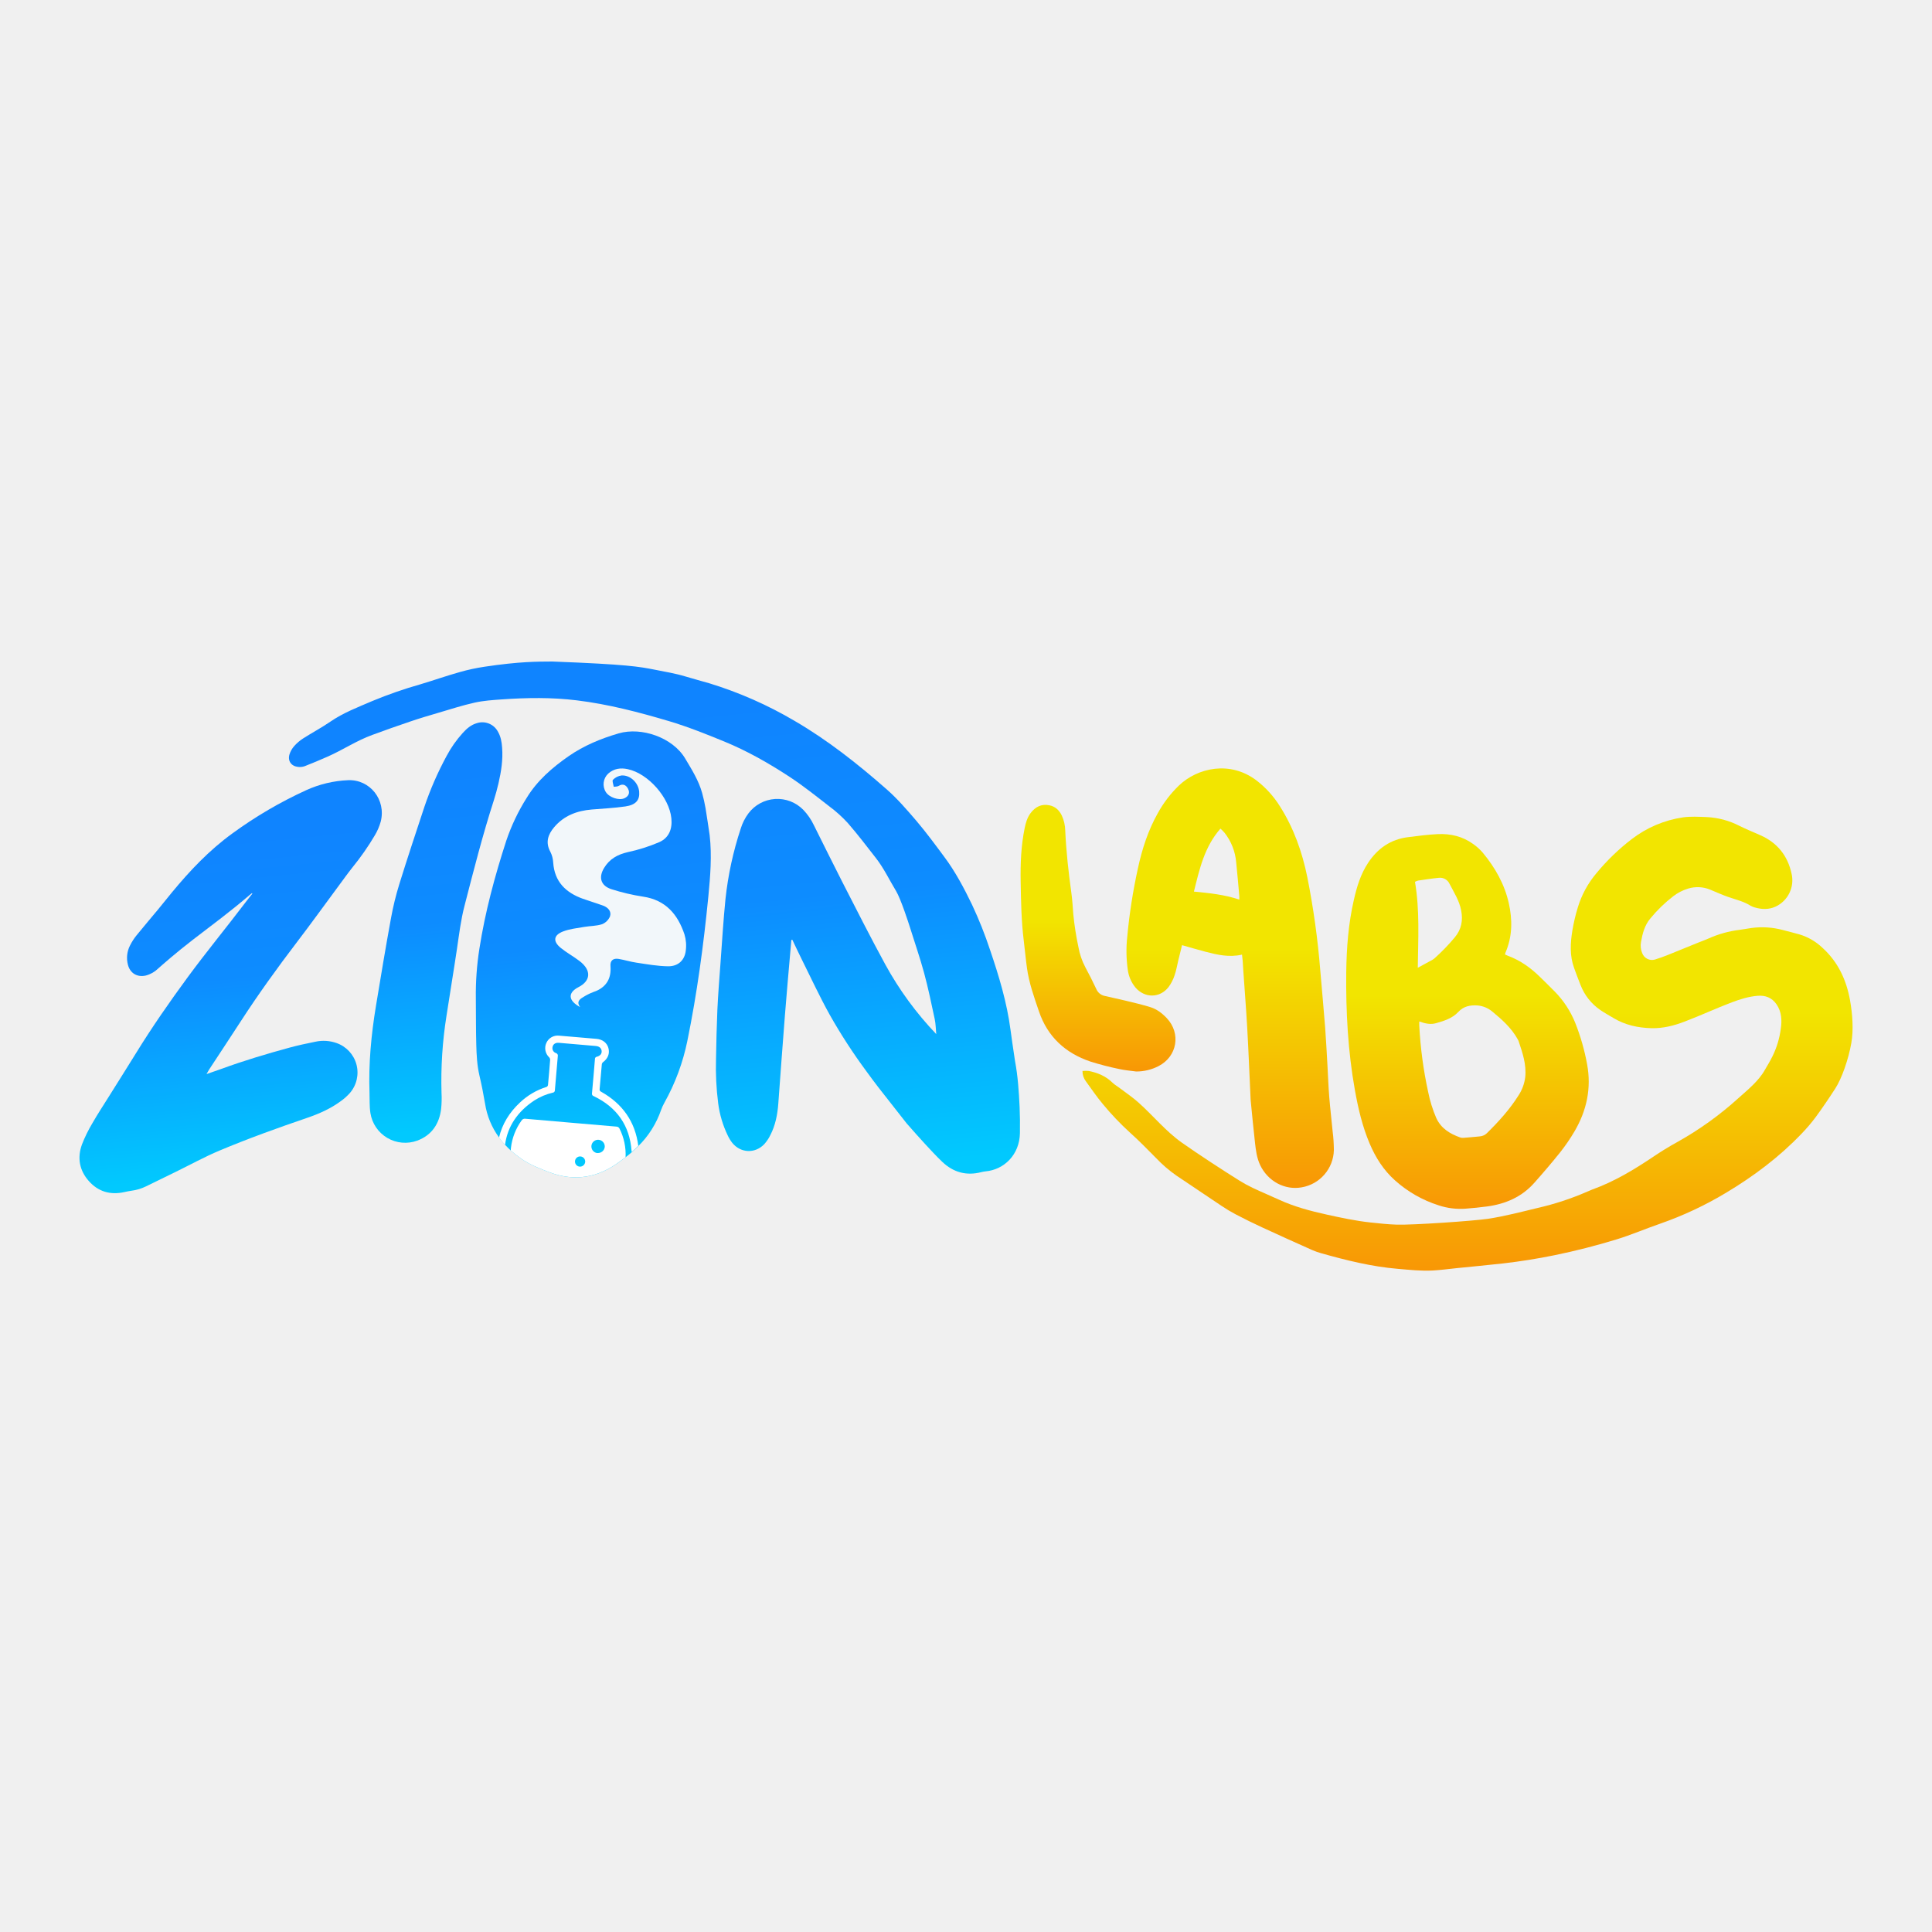
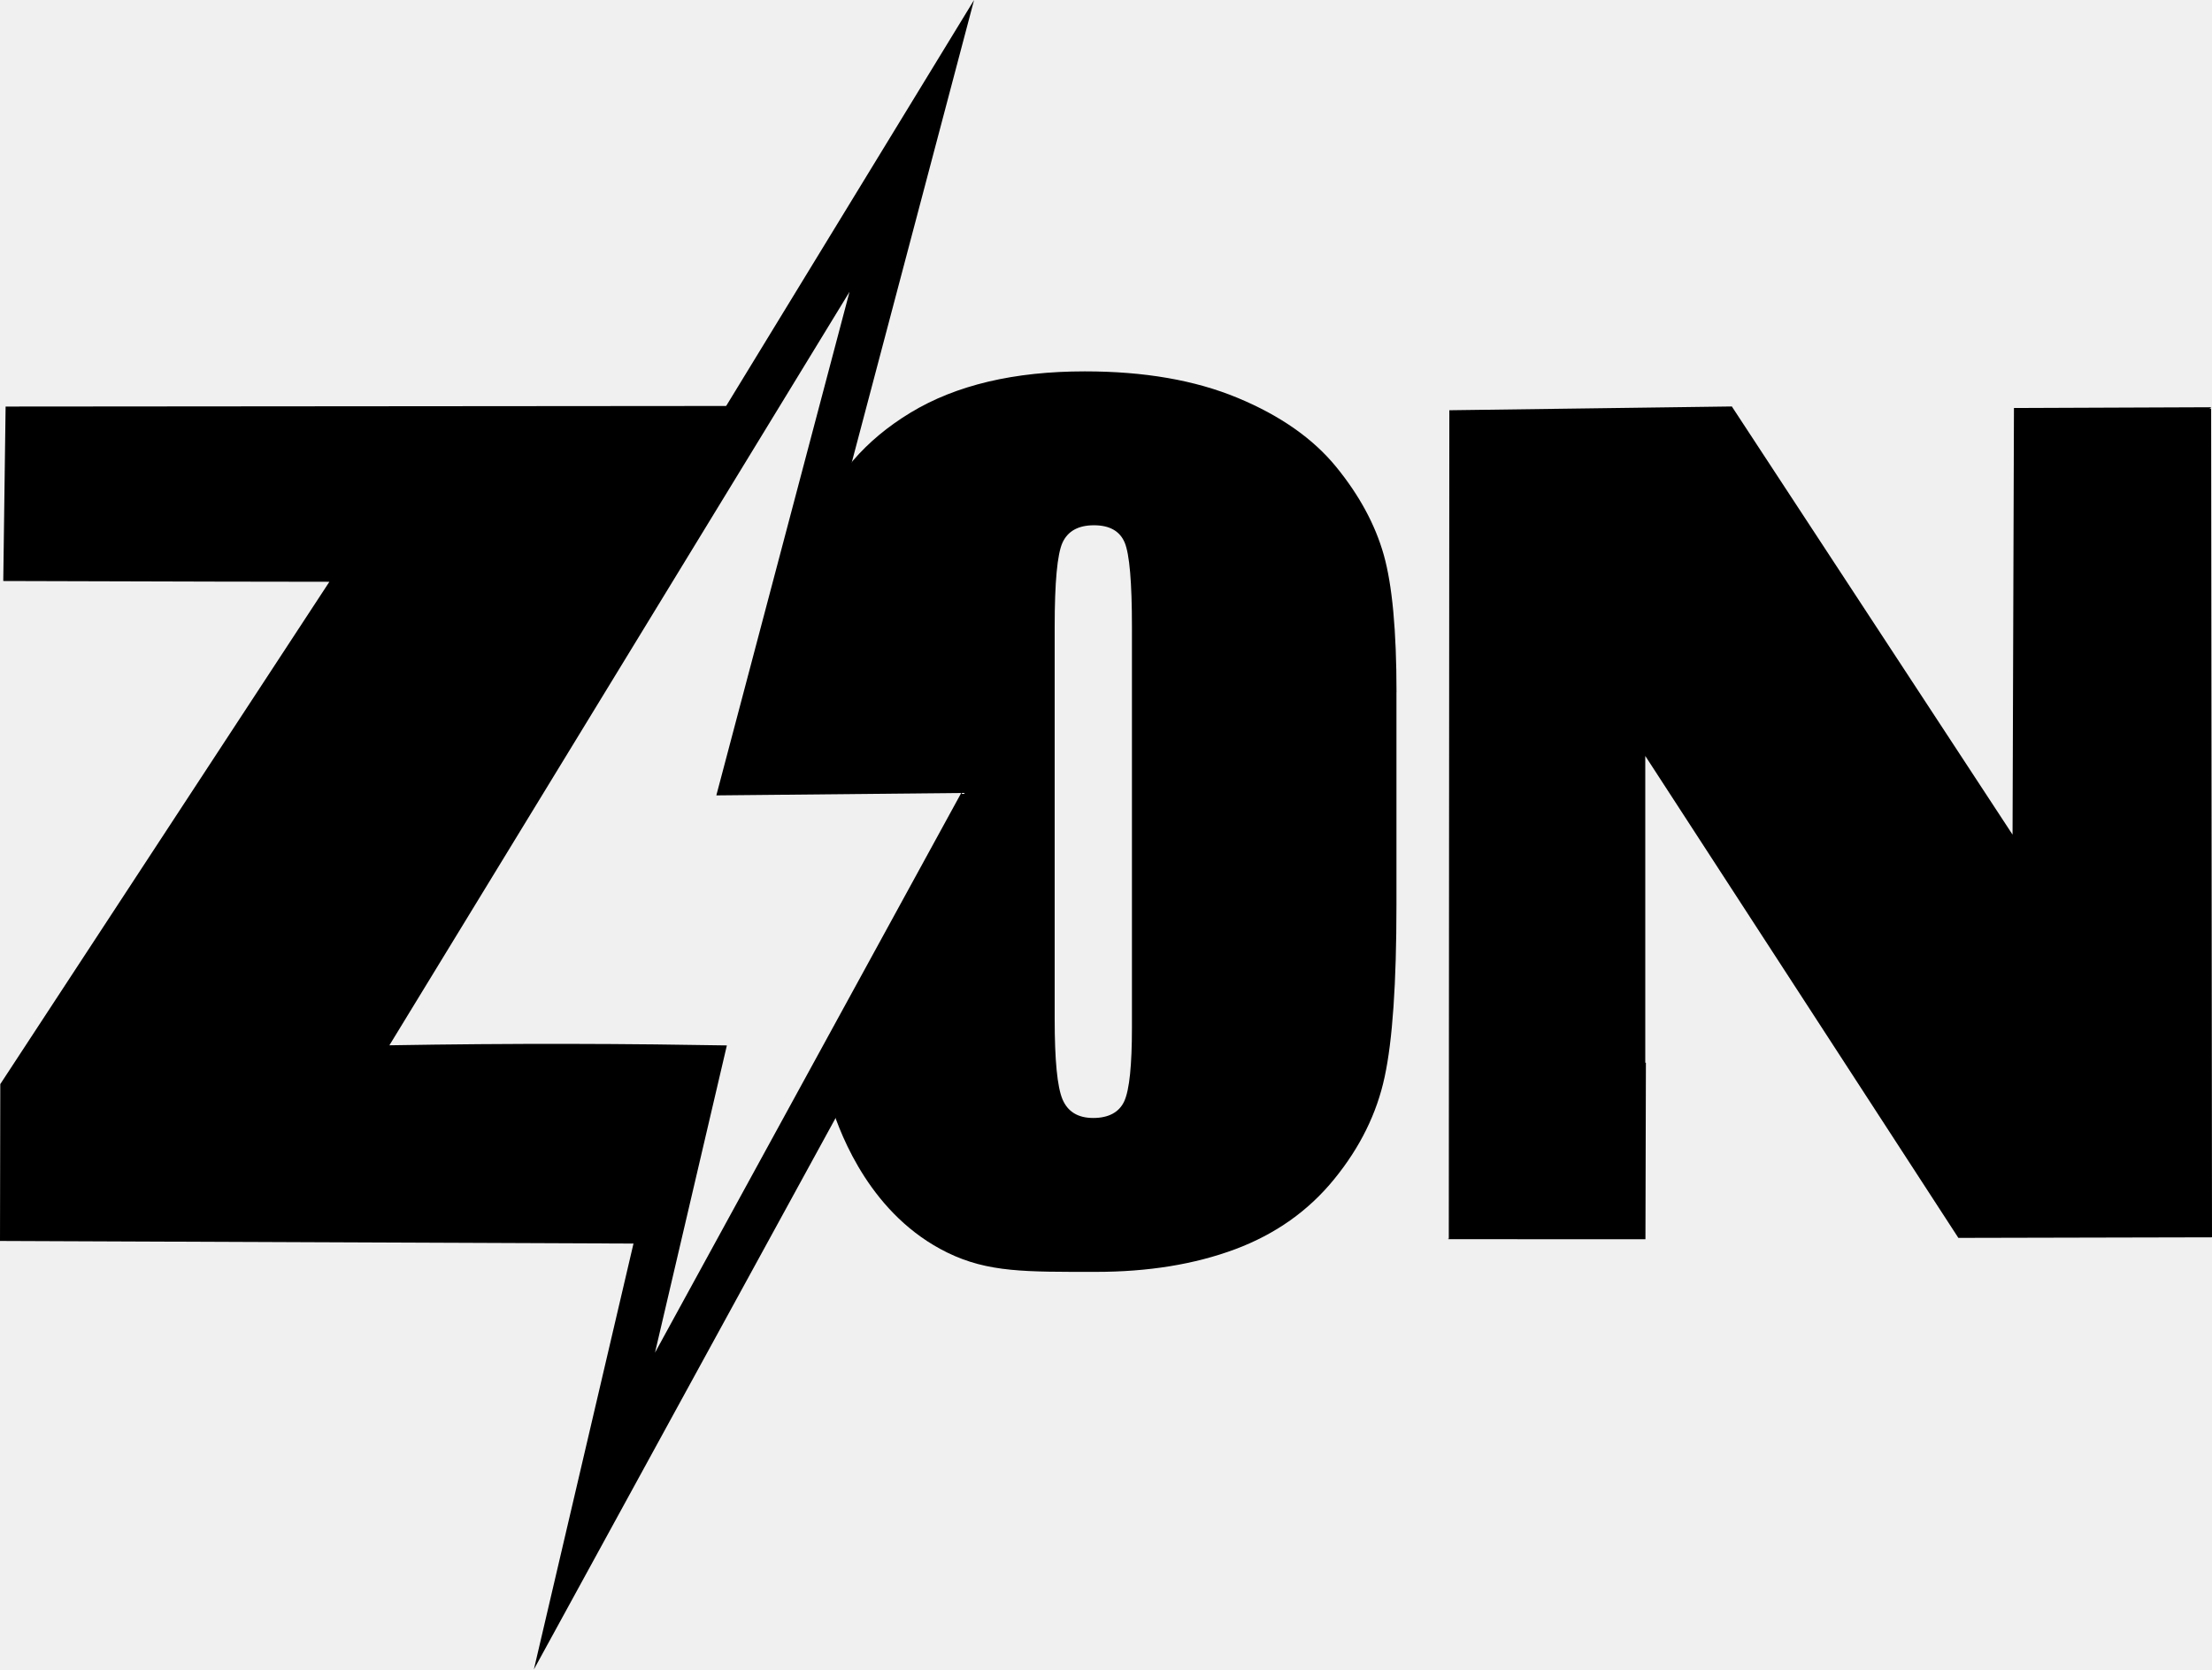
- <svg xmlns="http://www.w3.org/2000/svg" xmlns:xlink="http://www.w3.org/1999/xlink" id="Layer_1" data-name="Layer 1" viewBox="0 0 1417.32 1417.32">
+ <svg xmlns="http://www.w3.org/2000/svg" id="Layer_2" viewBox="0 0 772.89 583.2">
  <defs>
-     <style>.cls-1{fill:url(#linear-gradient);}.cls-2{fill:url(#linear-gradient-2);}.cls-3{fill:url(#linear-gradient-3);}.cls-4{fill:url(#linear-gradient-4);}.cls-5{fill:url(#linear-gradient-5);}.cls-6{fill:url(#linear-gradient-6);}.cls-7{fill:url(#linear-gradient-7);}.cls-8{fill:url(#linear-gradient-8);}.cls-9{fill:#f2f7fa;}.cls-10{fill:#fff;}.cls-11{fill:none;}</style>
-     <linearGradient id="linear-gradient" x1="774.91" y1="954.35" x2="774.91" y2="549.36" gradientTransform="matrix(1, -0.1, 0.1, 1, -362.97, 5.53)" gradientUnits="userSpaceOnUse">
-       <stop offset="0.03" stop-color="#01c9fe" />
-       <stop offset="0.48" stop-color="#0c92ff" />
-       <stop offset="0.53" stop-color="#0d8cff" />
-       <stop offset="0.89" stop-color="#0f84ff" />
-     </linearGradient>
-     <linearGradient id="linear-gradient-2" x1="1076.82" y1="932.27" x2="1076.82" y2="599.36" gradientUnits="userSpaceOnUse">
-       <stop offset="0" stop-color="#f89705" />
-       <stop offset="0.57" stop-color="#f2e500" />
-     </linearGradient>
-     <linearGradient id="linear-gradient-3" x1="461.63" y1="908.83" x2="461.63" y2="623.25" xlink:href="#linear-gradient" />
-     <linearGradient id="linear-gradient-4" x1="1076.82" y1="886.98" x2="1076.82" y2="612.01" xlink:href="#linear-gradient-2" />
-     <linearGradient id="linear-gradient-5" x1="902.76" y1="871.65" x2="902.76" y2="563.87" xlink:href="#linear-gradient-2" />
-     <linearGradient id="linear-gradient-6" x1="615.59" y1="892.3" x2="615.59" y2="590.46" xlink:href="#linear-gradient" />
-     <linearGradient id="linear-gradient-7" x1="805.78" y1="786.2" x2="805.78" y2="590.65" xlink:href="#linear-gradient-2" />
-     <linearGradient id="linear-gradient-8" x1="729.12" y1="929.52" x2="729.12" y2="607.5" xlink:href="#linear-gradient" />
+     <style>.cls-1{fill:none;stroke:#000;stroke-miterlimit:10;stroke-width:16px;}</style>
  </defs>
-   <path class="cls-1" d="M687.11,758.77c-.35-3.64-.36-7.36-1.11-10.91-2.42-11.33-4.76-22.7-7.78-33.87s-6.92-22.34-10.4-33.51c-.84-2.68-6.67-20.85-10.2-26.68-4.9-8.08-8.93-16.69-14.77-24.17-6.77-8.69-13.46-17.47-20.69-25.78a95.54,95.54,0,0,0-13.53-12.17c-9.6-7.46-19.12-15.08-29.27-21.73-15.24-10-31.08-19-48-25.92-13.23-5.42-26.48-10.72-40.18-14.81-22.2-6.61-44.56-12.44-67.66-15.28-18.43-2.27-36.81-2-55.23-.7-6.61.47-13.3.91-19.74,2.34-9,2-17.78,4.85-26.62,7.45-6.8,2-13.59,4-20.3,6.28q-14.2,4.79-28.3,10c-11.44,4.17-21.6,11-32.72,15.91-5.55,2.43-11.14,4.8-16.79,7a10.67,10.67,0,0,1-5,.52c-4.94-.57-7.61-4.41-6.18-9.17a16.81,16.81,0,0,1,3.45-6.08,31.55,31.55,0,0,1,6.63-5.67c6.53-4.18,13.43-7.81,19.81-12.2,9.65-6.64,20.47-10.72,31.1-15.29a318.63,318.63,0,0,1,35-12.16c9.69-2.89,19.23-6.27,29-9a142.88,142.88,0,0,1,18.12-3.91c25.6-3.83,38.47-3.76,49.73-3.82,55.12,2.12,63.74,3.77,75.13,6,7.63,1.51,15.17,2.74,22.62,5,5.8,1.79,11.69,3.28,17.5,5a290.8,290.8,0,0,1,62.2,27.4c24.58,14.28,46.68,31.8,67.92,50.46,7.9,6.94,14.85,15.06,21.73,23.08,7,8.18,15,19.06,20.37,26.31,8,10.63,14.72,23.31,20.41,35.14A299.2,299.2,0,0,1,726.57,697c6.5,19.08,12.37,38.5,15,58.57,1,7.69,1.6,11.12,3.33,23,2.09,11.1,2.82,22.34,3.35,33.58.29,6.4.34,12.83.24,19.24-.26,15.79-11.52,26.86-25.29,28.09a18.81,18.81,0,0,0-3,.54c-11,2.85-20.54.19-28.65-7.51-4.56-4.33-8.82-9-13.1-13.63-4.13-4.46-8.1-9-12.15-13.59-.3-.34-.62-.66-.89-1-6.88-8.76-13.78-17.49-20.62-26.28-3-3.9-6-7.9-8.88-11.9a402.4,402.4,0,0,1-27-41.61c-7.42-13.36-13.86-27.27-20.69-41-2.29-4.6-4.46-9.27-6.68-13.92l-.72.09q-.41,4.54-.8,9.09c-1.32,15.36-2.72,30.71-3.92,46.07-1.7,21.65-3.27,43.3-4.87,65-.6,8-2.12,15.85-5.85,23.06a28.49,28.49,0,0,1-4.5,6.68c-6.75,7-17.24,6.56-23.41-1a28.29,28.29,0,0,1-3.33-5.45,76.87,76.87,0,0,1-7-23.5A207.69,207.69,0,0,1,525.54,777c.22-12,.48-24.08,1-36.1.53-11.35,1.44-22.68,2.27-34,1.15-15.71,2.1-31.44,3.66-47.11A248.75,248.75,0,0,1,543.68,608a36.5,36.5,0,0,1,5.6-11.1,26.56,26.56,0,0,1,40.33-2.61,42.49,42.49,0,0,1,7.64,11.07c6.92,13.78,13.67,27.63,20.7,41.34,10.47,20.42,20.82,40.92,31.81,61.06A242.07,242.07,0,0,0,687.11,758.77Z" transform="translate(-0.27 -0.15)" />
-   <path class="cls-2" d="M794.39,785.81a26,26,0,0,1,4.63,0c6.49,1.32,12.44,3.74,17.29,8.52,1.82,1.78,4.12,3,6.17,4.61,4.38,3.33,9,6.44,13.06,10.1,10.73,9.6,19.93,21,31.72,29.34,11.51,8.14,31,20.87,42.2,27.83a96.91,96.91,0,0,0,9.75,5.34c6.3,3,12.74,5.65,19.07,8.57,11.3,5.22,23.21,8.4,35.32,11.06,10.66,2.35,21.32,4.63,32.17,5.79,6.38.68,12.77,1.38,19.17,1.58,12.15.36,56.62-2.74,67-4.3,12-1.82,24.57-5.1,36.34-7.94a205,205,0,0,0,36.47-12c1.13-.51,2.25-1,3.42-1.45,16.12-5.79,30.65-14.51,44.77-24,5.68-3.84,11.53-7.46,17.54-10.76a243,243,0,0,0,45.16-32.41c6.85-6.15,14.79-12.49,19.36-20.72,1.9-3.43,3.23-5.19,5.6-10a64.53,64.53,0,0,0,6.1-20.38c.85-6,.58-12.12-3.08-17.55-3.39-5.05-8.37-6.85-14-6.37-6.49.55-12.67,2.45-18.86,4.79-11.68,4.42-23,9.72-34.65,14.13-7.81,3-15.84,5.06-24.34,4.84-10-.26-19.4-2.33-28-7.53-3.18-1.92-6.46-3.69-9.51-5.79a39.57,39.57,0,0,1-14.47-18.26c-1.68-4.17-3.22-8.4-4.77-12.63-3.27-9-2.76-18.19-1.27-27.36a133.4,133.4,0,0,1,3.91-16.72,70.69,70.69,0,0,1,13.94-25.63,158.8,158.8,0,0,1,25.72-24.79,81.18,81.18,0,0,1,37.49-15.93c5.73-.82,11.67-.44,17.5-.23a58.51,58.51,0,0,1,23.94,6.4c5,2.48,10.24,4.64,15.39,6.9,12.46,5.47,20.05,15,22.92,28.16a21.31,21.31,0,0,1-11.68,24.21c-4.95,2.26-10,2.15-15.17.66a12.17,12.17,0,0,1-3.13-1.24c-5-3.22-10.74-4.48-16.25-6.4-4.56-1.59-9-3.59-13.43-5.44a24,24,0,0,0-16.17-.81,34,34,0,0,0-11,5.66,104.43,104.43,0,0,0-16.7,16.19c-4.23,5-5.8,11.05-6.92,17.33a14.38,14.38,0,0,0,.89,8.21,7.67,7.67,0,0,0,9.19,4.73c3.33-1,6.6-2.22,9.83-3.5,7.4-3,14.77-6,22.16-9,2.5-1,5.05-1.92,7.51-3a78.28,78.28,0,0,1,22.65-6.32c3-.37,6-1,9-1.4a58.83,58.83,0,0,1,22.76,1.49c4.12,1.11,8.28,2.11,12.39,3.28a41.82,41.82,0,0,1,16.73,9.78c11.53,10.45,17.62,23.71,20.28,38.74,1.73,9.77,2.62,21.27.93,31-2.1,12.07-7.06,26.17-11.74,33.41-4.57,7.08-9.3,14.07-14.28,20.87a125.25,125.25,0,0,1-10.47,12.32c-16.36,17.13-35.14,31.23-55.4,43.36A259.33,259.33,0,0,1,1218,897.9c-10.62,3.68-21,8.14-31.71,11.44q-22.54,6.92-45.72,11.66-18.7,3.82-37.64,6c-11.28,1.25-22.59,2.31-33.89,3.45-5.81.59-11.62,1.4-17.45,1.73-8.67.49-17.3-.48-25.94-1.21-19.15-1.62-37.68-6.23-56.09-11.43a50.42,50.42,0,0,1-6.68-2.36c-12.31-5.51-24.61-11-36.85-16.69-6.53-3-13-6.22-19.35-9.54a114.25,114.25,0,0,1-10.41-6.25c-11-7.35-22-14.84-33.06-22.2a96.83,96.83,0,0,1-14.8-12.76c-6.27-6.31-12.46-12.71-19.08-18.62a201.39,201.39,0,0,1-20-21c-4.47-5.33-8.4-11.12-12.49-16.77A12.14,12.14,0,0,1,794.39,785.81Z" transform="translate(-0.27 -0.15)" />
-   <path class="cls-3" d="M185.06,655.38c-.56.45-1.15.88-1.69,1.36-13.29,11.49-27.92,22.3-41.85,33-11.84,9.12-22.65,18.6-25.31,21a20.2,20.2,0,0,1-9,5.07c-6.28,1.45-11.56-1.7-13.12-8a19.93,19.93,0,0,1,1.6-14.13,41.16,41.16,0,0,1,4.74-7.35c5.16-6.39,10.52-12.62,15.76-18.95,3.44-4.16,6.78-8.4,10.22-12.57,13.22-16,27.41-31,44.33-43.25A309.74,309.74,0,0,1,225,579.79a82.38,82.38,0,0,1,30.65-7.29c16-.67,28,14.38,23.93,30.35A40.74,40.74,0,0,1,275.21,613,190.61,190.61,0,0,1,259,636.27c-3.57,4.49-6.9,9.17-10.32,13.78-10.24,13.84-20.31,27.81-30.76,41.49-14.34,18.8-28.17,38-41,57.8-7.65,11.81-15.43,23.53-23.14,35.29-.61.94-1.12,1.93-2,3.48,4-1.42,7.53-2.59,11-3.85,16.38-6,33.07-11,49.89-15.57,6.28-1.71,12.67-3.06,19.06-4.35a28.23,28.23,0,0,1,15.31.95A22.92,22.92,0,0,1,256.93,802a39.32,39.32,0,0,1-6.51,5.84c-7.56,5.63-16.09,9.39-25,12.43-21.59,7.38-43.07,15.1-64.11,23.94-10.86,4.56-21.23,10.28-31.83,15.47-7.37,3.61-14.75,7.18-22.11,10.8a34.26,34.26,0,0,1-10.61,3.19c-1.78.24-3.54.62-5.3,1-10.22,2.27-19.08-.27-26-8.07s-8.62-17-5.09-26.79a102.73,102.73,0,0,1,7.71-15.73c3.79-6.64,8-13,12.06-19.51,6.56-10.5,13.21-20.94,19.7-31.48,11.93-19.38,24.87-38,38.36-56.36,13.63-18.49,28.22-36.22,42.1-54.51,1.66-2.2,3.41-4.34,5.13-6.51Z" transform="translate(-0.27 -0.15)" />
-   <path class="cls-4" d="M1164.56,780.81a160.88,160.88,0,0,0-8.62-30.12,70.19,70.19,0,0,0-15.25-23.29c-3.55-3.62-7.18-7.15-10.8-10.68-6.74-6.62-14.29-12-23.2-15.31-.74-.28-1.43-.63-2.36-1.06a10.93,10.93,0,0,1,.33-1.28c5.14-11.85,5.22-24.11,2.45-36.41-3.11-13.89-10-26-19-36.88a37.7,37.7,0,0,0-7.22-6.53c-7.7-5.57-16.54-7.61-25.85-7.19-7.3.34-14.56,1.33-21.81,2.23-12.75,1.58-22.25,8.18-29.32,18.85-5.52,8.35-8.3,17.68-10.46,27.24-4,17.42-5.35,35.14-5.57,52.94-.32,29.09,1.23,58.06,6.38,86.74,2.4,13.3,5.45,26.45,10.78,39,4.35,10.27,10.2,19.52,18.57,27a87.87,87.87,0,0,0,32,18.31,50.87,50.87,0,0,0,20,2.45c5.27-.42,10.55-.92,15.77-1.64,13.48-1.83,25.35-7,34.51-17.36,6.5-7.32,12.87-14.76,19-22.42a136.39,136.39,0,0,0,10.46-15.3C1164.29,814.83,1167.84,798.51,1164.56,780.81ZM1038.31,647.07a10.65,10.65,0,0,1,2.36-.94c5-.72,10-1.52,15-2a7.65,7.65,0,0,1,8,4.43c3.25,6.3,7.14,12.28,8.5,19.39,1.41,7.33.31,13.93-4.71,19.89a146,146,0,0,1-14.76,15.28,8.71,8.71,0,0,1-1.34,1c-3.44,1.9-6.9,3.77-11,6C1040.64,688.81,1041.84,667.9,1038.31,647.07Zm80.88,143.28a31.51,31.51,0,0,1-5,13.5c-6.44,10.24-14.54,19.15-23.14,27.61a8.29,8.29,0,0,1-5.12,2.34c-4,.42-8.06.76-12.09,1.07a5.59,5.59,0,0,1-2.34-.27c-7.52-2.66-14-6.56-17.56-14.22a95.85,95.85,0,0,1-6-19.3,301.86,301.86,0,0,1-6.49-48.44c-.06-.89,0-1.79,0-3.13,4.31,1.52,8.26,2.42,12.32,1.25,6-1.71,12-3.57,16.35-8.28,3.86-4.16,8.67-5.05,13.81-4.75a19.48,19.48,0,0,1,11.11,4.52c7.1,5.85,14,12,18.58,20.24a9.74,9.74,0,0,1,.62,1.2C1117.16,772.35,1120.16,781,1119.19,790.35Z" transform="translate(-0.27 -0.15)" />
-   <path class="cls-5" d="M977.89,830.11c-.78-8.39-1.8-16.77-2.48-25.19-.61-7.62-.86-15.26-1.3-22.91-.55-9.32-1-18.66-1.7-28-1.08-13.91-2.39-27.79-3.56-41.7a595.31,595.31,0,0,0-9.56-68.82c-3.76-18.46-10-36-20.13-51.93A71.79,71.79,0,0,0,922,572.66c-19.49-14.77-43.25-9.11-56.65,3.54a85.23,85.23,0,0,0-15.59,20.26c-7.21,12.77-11.67,26.54-14.73,40.79a409.26,409.26,0,0,0-7.83,50.32,97.73,97.73,0,0,0,.4,23.92,25.83,25.83,0,0,0,5.67,13.14c6.79,7.88,17.88,7.83,24.26-.37a30.51,30.51,0,0,0,4.42-8.63c1.26-3.59,1.86-7.41,2.76-11.11s1.82-7.38,2.71-11c5.95,1.68,11.53,3.35,17.18,4.82,8.62,2.22,17.28,4.31,26.81,2.12.2,1.71.38,3,.48,4.33.18,2.57.31,5.16.49,7.74.94,13.81,2.07,27.61,2.84,41.43,1,17.53,1.67,35.06,2.5,52.61,0,.33,0,.66.07,1,1,10.3,2,20.61,3.15,30.89.63,5.58,1.32,11.17,3.77,16.36,5.61,11.84,18,18.59,30.42,16.38A28.4,28.4,0,0,0,978.8,843.9,112.17,112.17,0,0,0,977.89,830.11Zm-68.45-170c-10.82-3.65-21.84-4.79-33.3-5.89,4.08-16.5,7.7-32.82,19.46-46.2,1.15,1.17,2.17,2,3,3.05a40.54,40.54,0,0,1,8.54,21.65c.86,8.28,1.55,16.58,2.3,24.87C909.49,658.38,909.44,659.15,909.44,660.15Z" transform="translate(-0.27 -0.15)" />
-   <path class="cls-6" d="M368.63,548.69c.69,8.85-.69,17.51-2.66,26.08-1,4.16-2.07,8.3-3.38,12.37-8.28,25.6-14.88,51.66-21.6,77.69-2.68,10.38-3.94,21-5.51,31.56-2.42,16.36-5.18,32.66-7.67,49a304.37,304.37,0,0,0-3.64,56.5,74.93,74.93,0,0,1-.29,11.8c-1.38,11-6.89,19.27-17.52,23.23A25.79,25.79,0,0,1,272,816.65c-.76-4.85-.49-9.86-.66-14.81-.76-21.45,1.26-42.71,4.75-63.84,3.54-21.42,7.08-42.84,11-64.19a213.1,213.1,0,0,1,6.07-24.9c5.9-19,12.18-37.91,18.43-56.82a239.55,239.55,0,0,1,16.32-37.39,83.1,83.1,0,0,1,11.81-16.82c2.89-3.19,6.08-6,10.39-7.23a13,13,0,0,1,15.36,6.09C367.64,540.42,368.35,544.49,368.63,548.69Z" transform="translate(-0.27 -0.15)" />
-   <path class="cls-7" d="M833.75,786.2c-4.13-.58-8.31-.89-12.36-1.8a213.61,213.61,0,0,1-21.28-5.52c-18.31-6.19-31.34-18.19-37.63-36.68-3.55-10.45-7.32-20.9-8.83-31.93-.93-6.7-1.53-13.45-2.36-20.17-1.77-14.27-2-28.62-2.26-43-.24-13.21.27-26.44,2.94-39.47.8-3.9,1.89-7.7,4.31-10.94,3.46-4.61,8-7,13.83-5.78,4.32.87,7.18,3.62,9.08,7.46a27.83,27.83,0,0,1,2.55,11.16c.69,15.36,2.41,30.61,4.51,45.83.71,5.14,1,10.34,1.4,15.52A217.23,217.23,0,0,0,791.42,695a50.28,50.28,0,0,0,5,14.63c2.87,5.25,5.53,10.62,8.07,16a8.49,8.49,0,0,0,5.93,5.07c5.15,1.23,10.35,2.27,15.5,3.53,6.13,1.49,12.29,2.91,18.31,4.78,4.7,1.46,8.59,4.47,12,8.06,10.56,11.2,7.64,28.17-6.05,35.18A35.44,35.44,0,0,1,833.75,786.2Z" transform="translate(-0.27 -0.15)" />
-   <path class="cls-8" d="M520.87,612.8c-1-6.55-1.9-13.13-3-19.68-.65-3.76-1.48-7.5-2.5-11.19-2.55-9.22-7.6-17.2-12.46-25.35-9.12-15.38-32-23.32-48.81-18.41-13.07,3.81-25.44,8.93-36.65,16.7-12,8.34-23,17.84-30.71,30.44a147.39,147.39,0,0,0-15.08,31.63c-8.4,25.92-15.5,52.17-19.69,79.13a214.52,214.52,0,0,0-2.62,36.3c.14,11.5,0,23,.33,34.44.19,7.41.57,14.82,2.26,22.13,1.62,6.88,3,13.86,4.17,20.84a56.59,56.59,0,0,0,10.29,24.85,52.05,52.05,0,0,0,4.41,5.38c1.31,1.43,2.69,2.79,4.14,4.12a78.39,78.39,0,0,0,7.84,6.17c6.43,4.43,13.69,7.26,21,10,18.44,6.83,35.35,3.71,50.93-7.86,1.36-1,2.69-2,4.05-3l.45-.36c1.55-1.17,3.05-2.38,4.48-3.65,1.71-1.47,3.33-3,4.88-4.54a68.57,68.57,0,0,0,16.67-26.47,34.16,34.16,0,0,1,2.53-5.5,157.77,157.77,0,0,0,16.72-45.07c7.15-35,11.89-70.29,15.39-105.78C521.35,643,522.61,627.92,520.87,612.8Z" transform="translate(-0.27 -0.15)" />
-   <path class="cls-9" d="M503.32,697.82c-.88,6.81-5.57,11.25-12.89,11.2-7.74-.09-15.48-1.5-23.2-2.65-4.4-.63-8.69-2-13.11-2.76-3.9-.64-6.32,1.07-6,5.26.66,8.82-2.75,14.71-10.08,18.08-.9.4-1.86.78-2.89,1.12a40.26,40.26,0,0,0-7.25,3.7c-2.77,1.61-4.75,3.62-2.05,7.19-8.71-4.72-9.3-10.39-1.31-14.59.08,0,.13-.08.2-.1,8.6-4.41,9.89-12.07.64-19.14-4.41-3.37-9.38-6.06-13.7-9.56-5.94-4.84-5.39-9.39,1.72-12.13,4.84-1.85,10.21-2.39,15.36-3.29,4.38-.76,9-.62,13.2-2a10.54,10.54,0,0,0,5.85-5.85c1.12-3.6-1.48-6.41-4.93-7.71-4.95-1.83-10-3.33-15-5.1C415.34,655,407,647,406.09,632.78A19.78,19.78,0,0,0,404,625c-3.77-6.91-1.69-12.74,2.85-18.07,7.13-8.42,16.67-12,27.42-12.91,8.26-.73,16.58-1.06,24.78-2.27,7.73-1.12,10.66-4.73,10.12-10.84-.55-6.44-6.39-12.19-12.82-11.89a10.74,10.74,0,0,0-6.41,3.19c-.76.78.31,3.37.58,5.13,1.22-.19,2.65-.06,3.62-.66,3.14-1.89,5.38-.61,6.81,2,1.6,3,.6,5.63-2.64,7.08-4,1.78-11.06-.59-13.58-4.52a10.74,10.74,0,0,1,1.7-13.56c4.17-3.76,9.17-4.4,14.4-3.26,15,3.22,30.41,20.76,31.95,36,.81,7.85-1.75,14.37-8.87,17.53a124.68,124.68,0,0,1-23.08,7.33c-7.48,1.7-13.42,5-17.37,11.56-4.29,7-2.43,13.09,5.31,15.61a152.13,152.13,0,0,0,23.29,5.48c16.51,2.45,25.43,13,30.34,27.69A28.39,28.39,0,0,1,503.32,697.82Z" transform="translate(-0.27 -0.15)" />
-   <path class="cls-10" d="M441.32,801.09c-.79-.45-1.27-.83-1.17-1.88.57-6.1,1.05-12.2,1.62-18.32a2.47,2.47,0,0,1,.93-1.57c3.59-2.69,5-6.34,3.9-10.36-1.07-3.79-4.31-6.32-8.67-6.7s-9-.78-13.48-1.16c-4.67-.41-9.31-.84-14-1.19a9.13,9.13,0,0,0-9.38,5.33,9.29,9.29,0,0,0,2.09,10.6,2.67,2.67,0,0,1,.69,1.86c-.45,6.14-1,12.31-1.57,18.46a1.86,1.86,0,0,1-1.07,1.36,49.89,49.89,0,0,0-19.41,11.36c-8,7.45-13.15,16-15.44,25.75a52.05,52.05,0,0,0,4.41,5.38c1.81-13.53,9.17-24.39,21.41-32.51a42.81,42.81,0,0,1,13.6-5.77,1.7,1.7,0,0,0,1.55-1.74q1-12.5,2.14-25a1.9,1.9,0,0,0-1.31-2.29,3.8,3.8,0,0,1-2.5-4.66c.48-2,2.17-3.05,4.48-2.89,4.62.38,9.22.79,13.82,1.19l13.31,1.15c2.6.21,4.12,1.5,4.36,3.55s-1,3.69-3.5,4.33a1.61,1.61,0,0,0-1.41,1.72c-.69,8.36-1.38,16.74-2.17,25.13a1.77,1.77,0,0,0,1.29,2.07c16.91,8.1,26.39,21.51,27.75,40.21,0,.26,0,.52.05.8,1.71-1.47,3.33-3,4.88-4.54C466.3,823.15,457.06,809.93,441.32,801.09Z" transform="translate(-0.27 -0.15)" />
-   <path class="cls-10" d="M454.8,828.2a2.57,2.57,0,0,0-2.43-1.58q-16.65-1.39-33.3-2.86v0c-11.1-.95-22.2-1.88-33.3-2.88a2.79,2.79,0,0,0-2.91,1.31,42.57,42.57,0,0,0-7.76,20c-.07.65-.14,1.27-.17,1.91a78.39,78.39,0,0,0,7.84,6.17c6.43,4.43,13.69,7.26,21,10,18.44,6.83,35.35,3.71,50.93-7.86,1.36-1,2.69-2,4.05-3l.45-.36A42.3,42.3,0,0,0,454.8,828.2ZM425.57,856a3.75,3.75,0,1,1,4-3.48A3.82,3.82,0,0,1,425.57,856Zm13-9.93a4.9,4.9,0,1,1,5.33-4.41A5,5,0,0,1,438.53,846Z" transform="translate(-0.27 -0.15)" />
-   <rect class="cls-11" width="1417.32" height="1417.32" />
+   <g id="Layer_1-2">
+     <path d="m487.93,241.81v74.37c0,27.28-1.37,47.3-4.13,60.03-2.73,12.76-8.6,24.64-17.62,35.7-8.99,11.06-20.54,19.23-34.63,24.49-14.13,5.26-30.32,7.9-48.64,7.9-24.52,0-37.63.24-51.92-6.74-26.47-12.96-37.02-40.41-40.46-51.1-6.98,12.52-14.35,25.22-22.12,38.07-3.46,5.73-6.93,11.36-10.41,16.92,29.71-56.83,59.43-113.65,89.14-170.48-28.33-.55-56.67-1.11-85-1.66,4.11-14.65,5.63-20.59,6.18-23.06.08-.34.35-1.63.78-3.38.82-3.24,1.51-5.13,3.5-13.35,2.49-10.27,2.48-11.51,4.93-21.19.69-2.73,2.15-8.42,4.31-15.6,1.46-4.88,2.25-7.35,3.41-10.38,6.11-15.89,17.07-28.62,32.93-38.22,15.86-9.6,36.15-14.4,60.85-14.4,20.75,0,38.55,3.07,53.44,9.27,14.86,6.17,26.34,14.22,34.42,24.12,8.08,9.9,13.61,20.14,16.59,30.65,2.98,10.51,4.47,26.55,4.47,48.03Zm-92.42-22.86c0-15.55-.85-25.34-2.52-29.38-1.7-4.04-5.26-6.08-10.75-6.08s-9.14,2.04-11,6.08c-1.82,4.04-2.73,13.82-2.73,29.38v137.05c0,14.34.91,23.67,2.73,28.01,1.85,4.37,5.44,6.53,10.75,6.53s9.11-1.97,10.88-5.95c1.76-3.95,2.64-12.49,2.64-25.61v-140.02Z" />
+     <path d="m172.02,371.12c24.21-.19,31.37-.29,37.85-.49,16.2-.5,29.57-1.35,38.8-2.03-6.63,21.95-13.26,43.9-19.89,65.84-76.26-.31-152.52-.62-228.78-.94.03-18.26.06-36.53.1-54.79l114.99-175.48c-13.03-.02-26.06-.05-39.08-.06-24.96-.08-49.91-.14-74.87-.21.27-20.31.54-40.63.82-60.94,87.77-.08,175.54-.14,263.3-.21-9.75,17.36-19.72,34.82-29.9,52.33-35.85,61.69-72.33,120.7-109.09,177.1,15.12.05,30.37,0,45.75-.12Z" />
+     <path class="cls-1" d="m318.59,50.97c-65.66,107.49-131.31,214.98-196.97,322.47,20.08-.44,40.5-.7,61.25-.77,20.68-.07,41.03.06,61.05.37-12.07,51.6-24.15,103.21-36.22,154.81,47.24-86.33,94.48-172.64,141.73-258.97-29.57.29-59.14.58-88.72.87,19.29-72.93,38.59-145.86,57.88-218.78Z" />
+     <path d="m703.7,142.53c22.99-.09,45.98-.18,68.97-.27-.22.15-.45.32-.67.47h.58c.1,96.5.21,192.99.31,289.5-29.54.06-59.08.14-88.62.2l-109.4-168.37v107.15c.08.02.15.05.22.06-.05,20.55-.11,41.09-.16,61.64-22.96-.02-45.91-.02-68.87-.03,0-.05.01-.11,0-.17-.03-.18-.17-.32-.16-.32,0,0,.04.03.16.17.05.11.11.21.16.32.06-96.52.13-193.05.19-289.57,32.91-.44,65.81-.88,98.71-1.32l98.16,149.69c-.03.06-.05.12-.08.18v-.17c.16-49.72.33-99.44.49-149.15Z" />
+   </g>
</svg>
